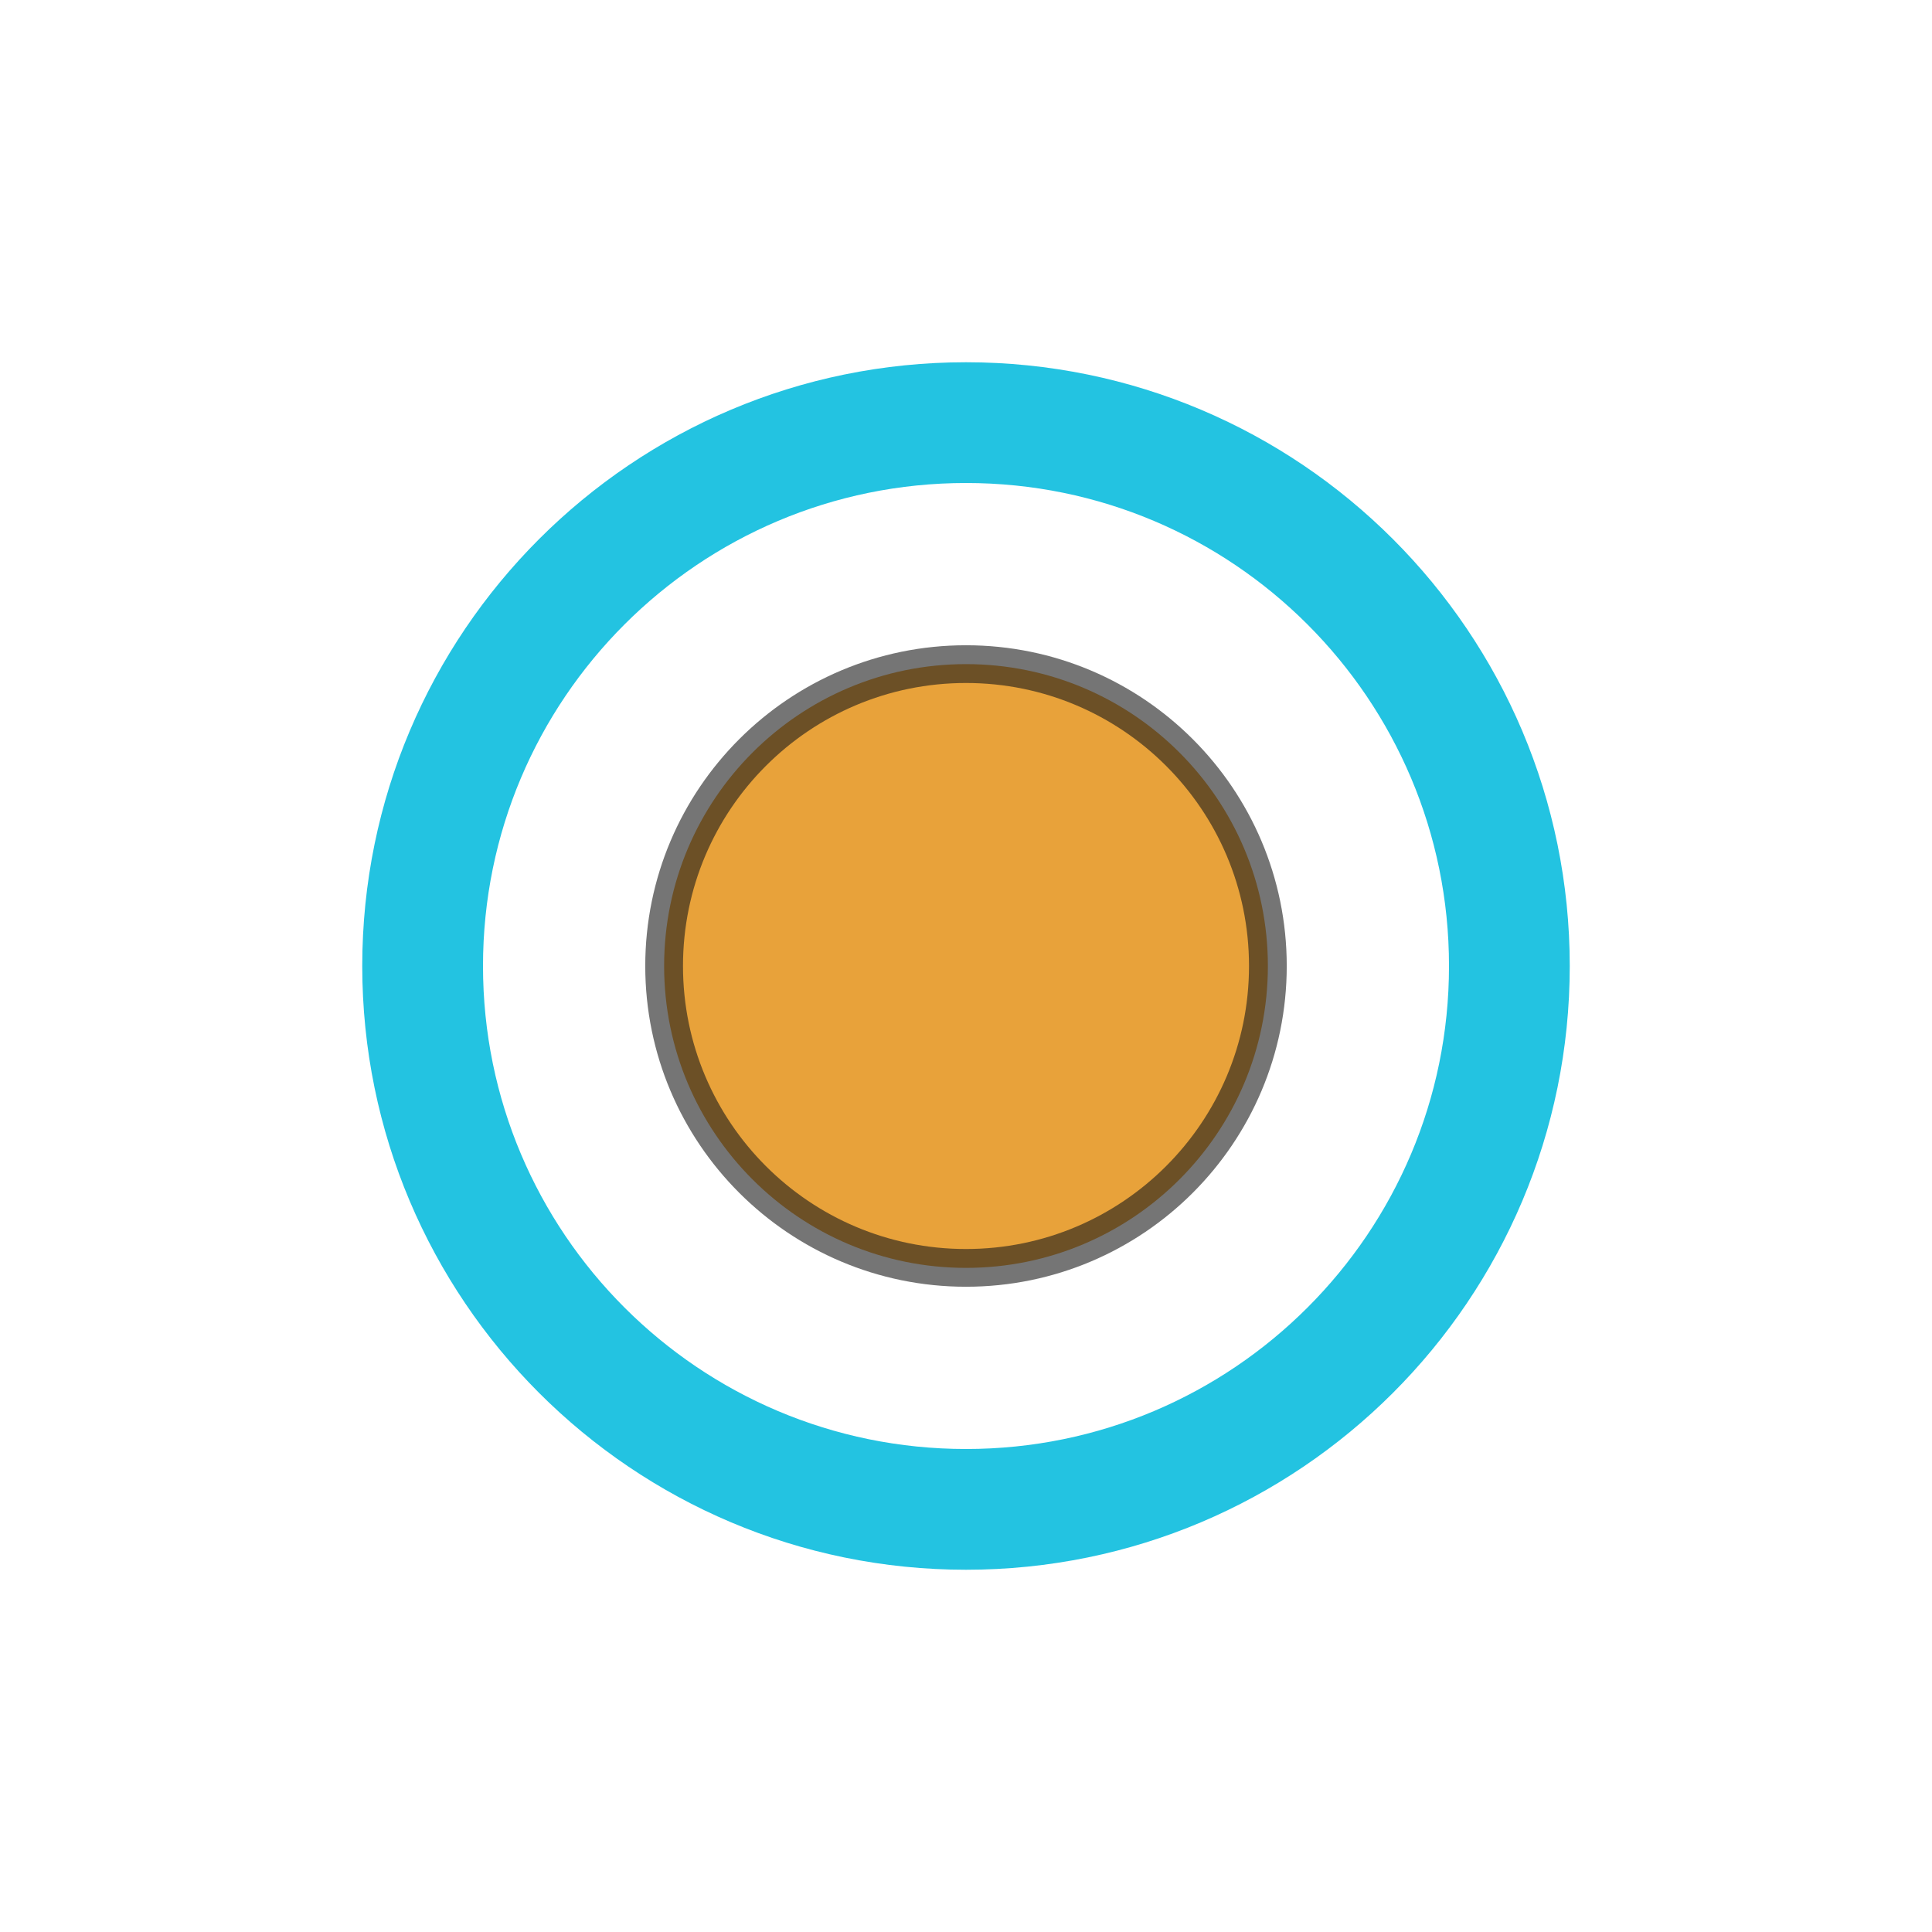
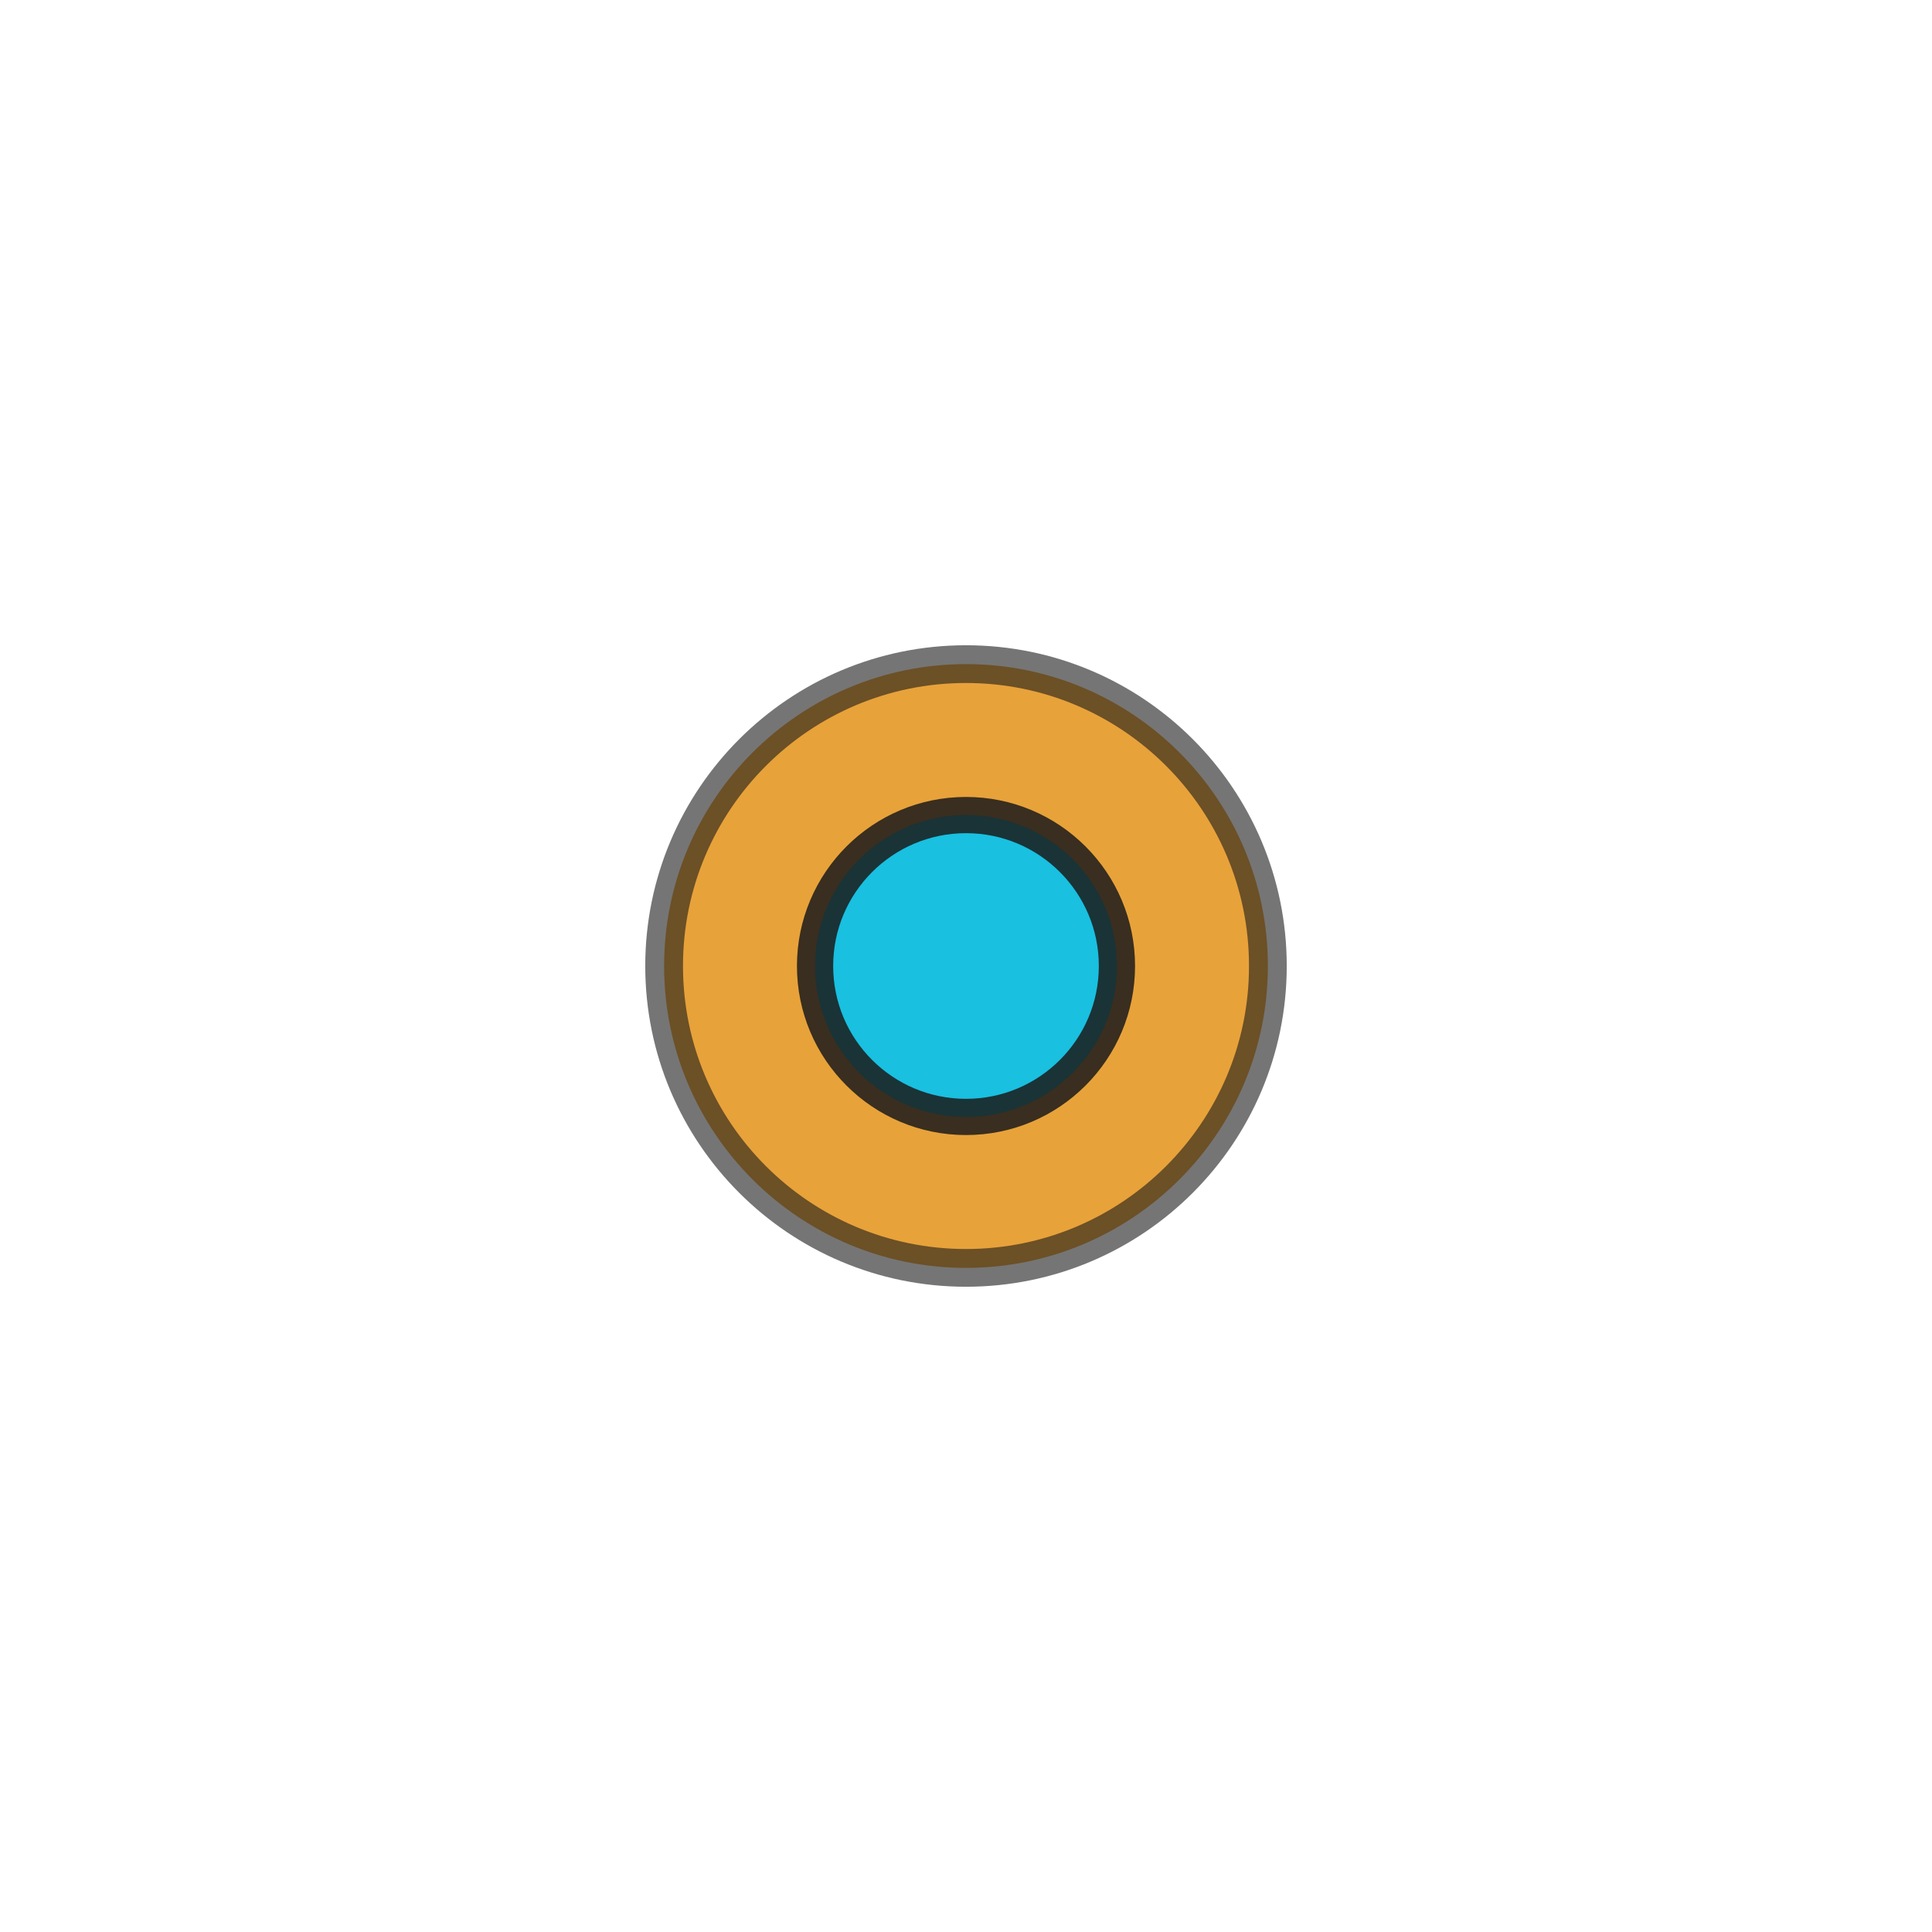
<svg xmlns="http://www.w3.org/2000/svg" viewBox="0 0 64 64" width="64" height="64">
-   <circle cx="32" cy="32" r="18" fill="none" stroke="#19c0e0" stroke-width="4.0" stroke-opacity="0.95" />
  <circle cx="32" cy="32" r="10" fill="#e8a23a" stroke="#1a1a1a" stroke-width="1.25" stroke-opacity="0.6" />
+   <circle cx="32" cy="32" r="5" fill="#19c0e0" stroke="#1a1a1a" stroke-width="1.2" stroke-opacity="0.85" />
</svg>
